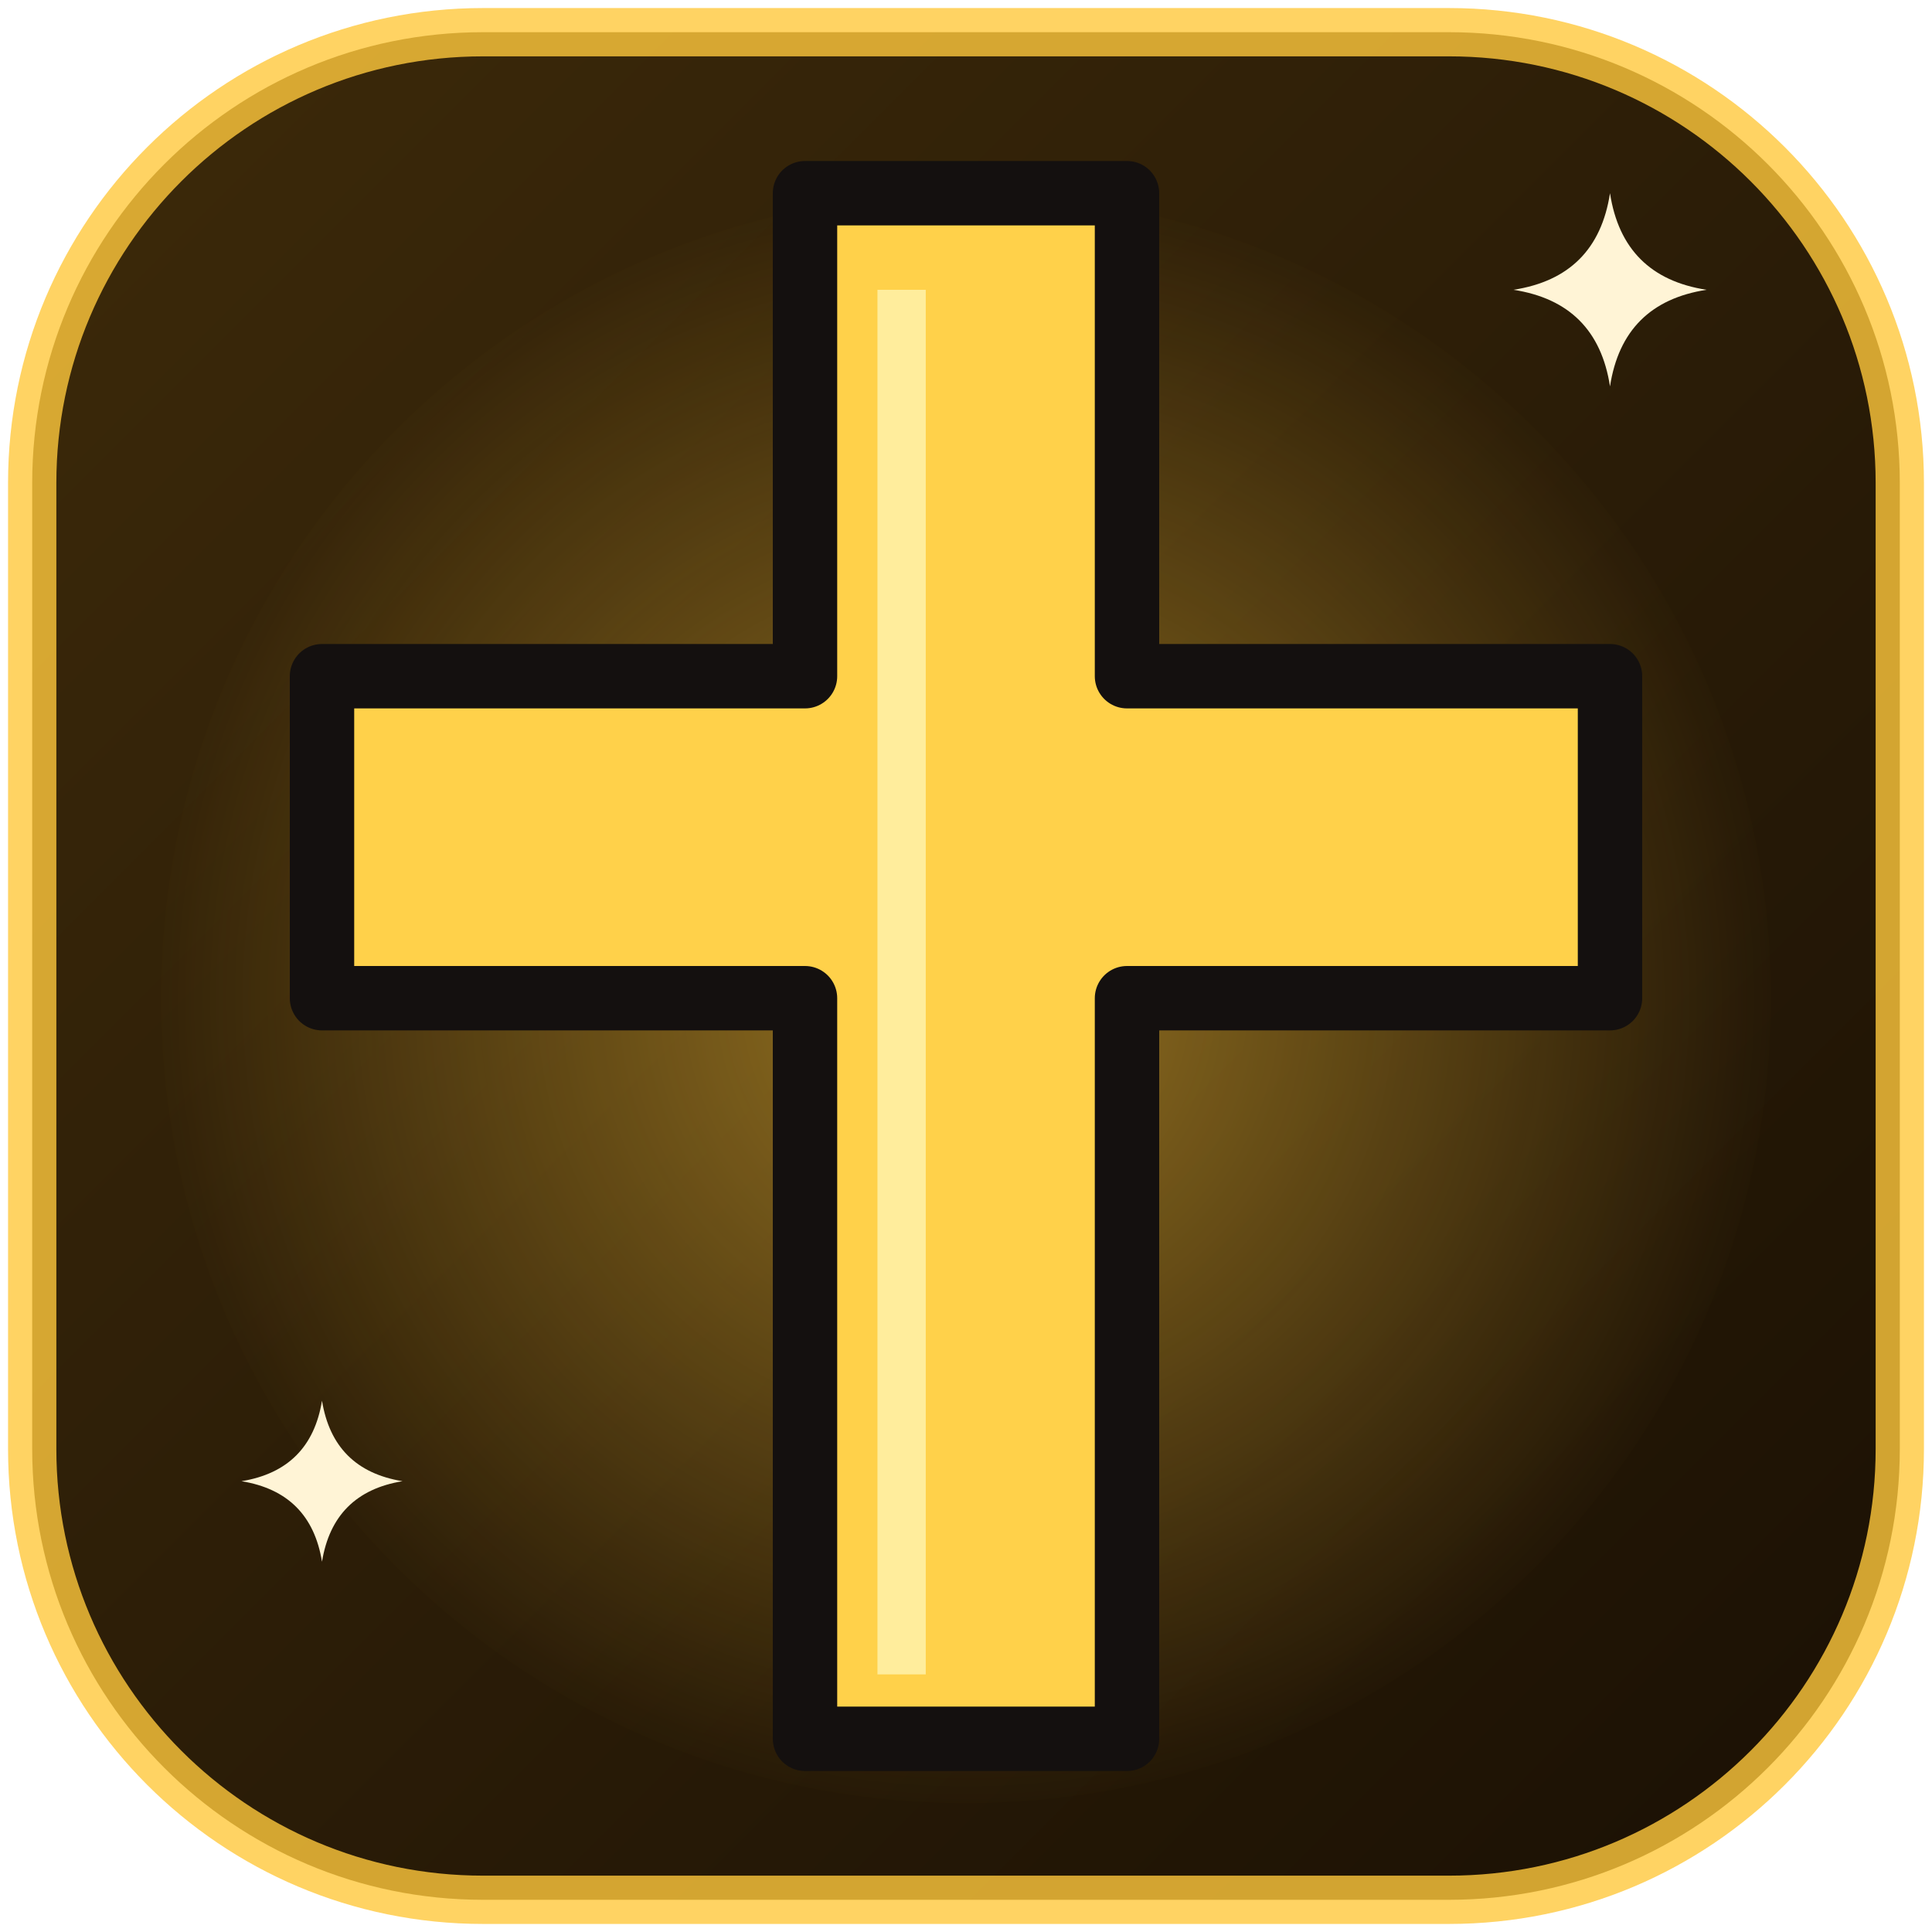
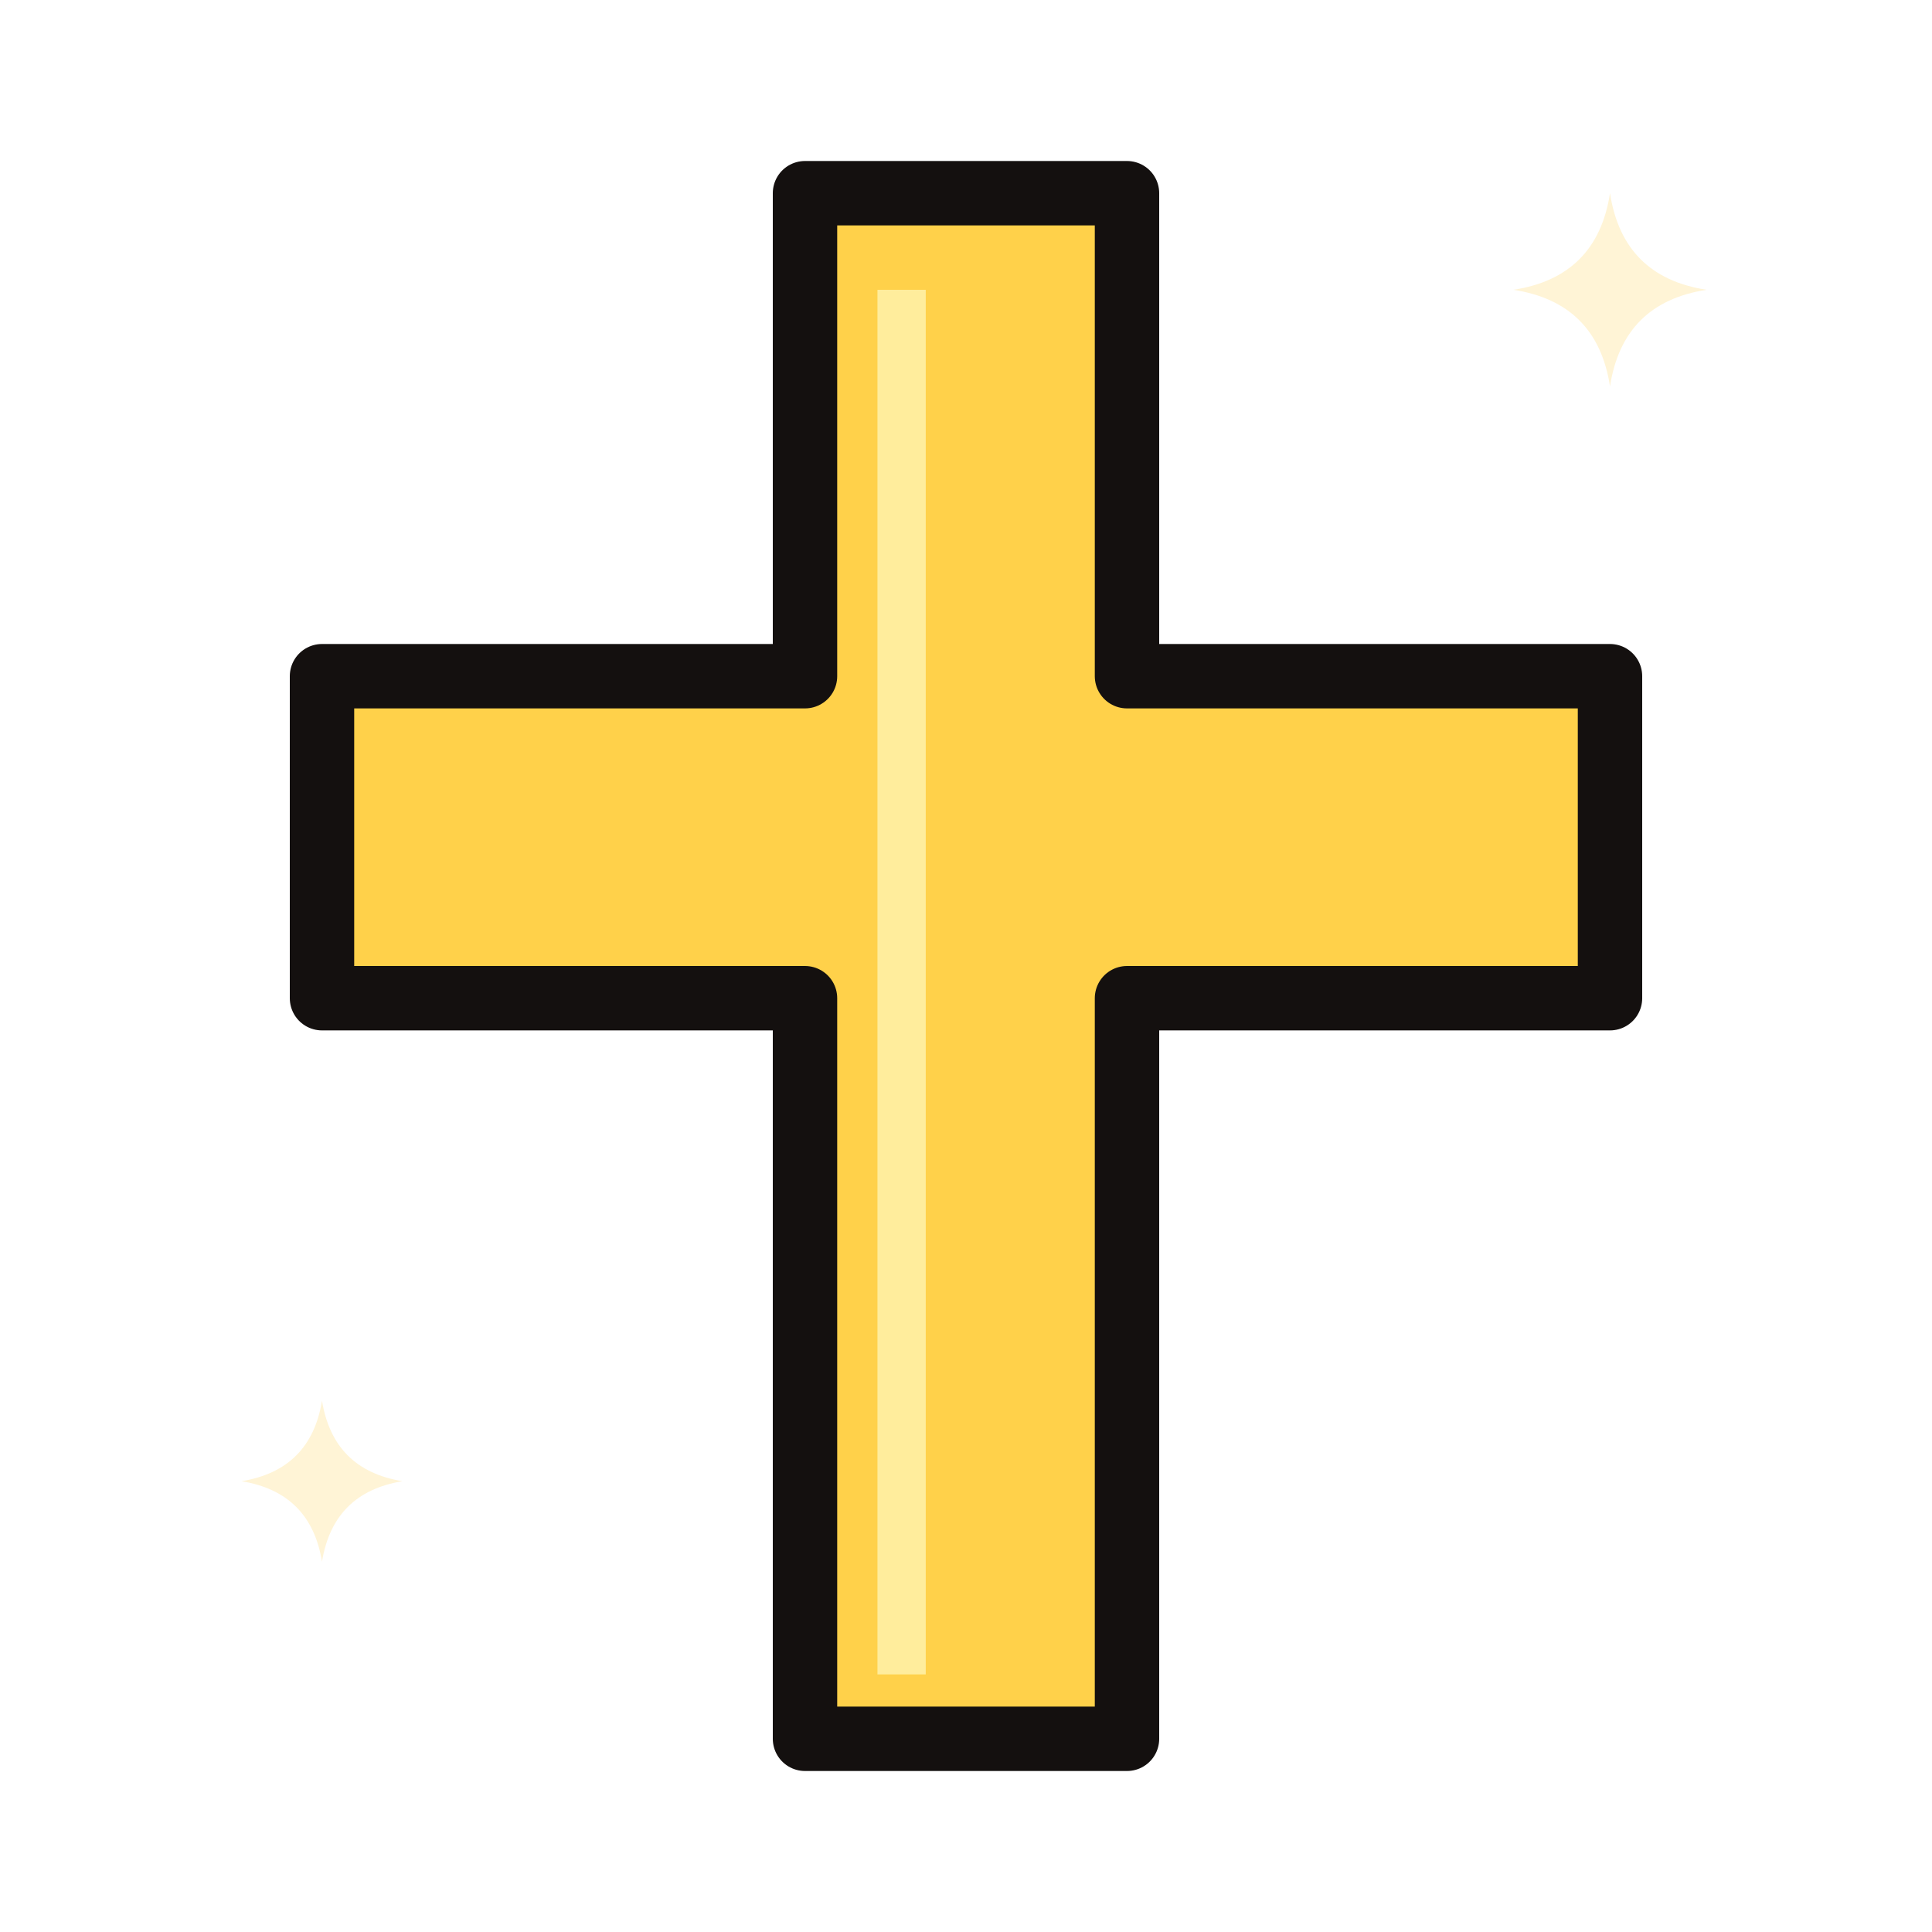
<svg xmlns="http://www.w3.org/2000/svg" viewBox="0 0 120 120">
  <defs>
    <linearGradient id="bcross" x1="0" y1="0" x2="1" y2="1">
      <stop offset="0" stop-color="#3d2a0a" />
      <stop offset="1" stop-color="#1a1004" />
    </linearGradient>
    <radialGradient id="gcross" cx=".5" cy=".5" r=".5">
      <stop offset="0" stop-color="#ffc83d" stop-opacity=".5" />
      <stop offset="1" stop-color="#ffc83d" stop-opacity="0" />
    </radialGradient>
  </defs>
-   <rect x="2" y="2" width="116" height="116" rx="28" fill="url(#bcross)" stroke="#ffc83d" stroke-opacity=".8" stroke-width="3" />
-   <circle cx="60" cy="62" r="50" fill="url(#gcross)" />
  <path d="M50 12 H70 V42 H100 V62 H70 V108 H50 V62 H20 V42 H50Z" fill="#ffd14a" stroke="#14100f" stroke-width="4" stroke-linejoin="round" stroke-linecap="round" />
  <path d="M56 18 V104" stroke="#fff4b0" stroke-width="3" opacity=".8" />
  <path d="M100 12 Q100.8 17.2 106 18 Q100.8 18.8 100 24 Q99.2 18.8 94 18 Q99.2 17.2 100 12Z" fill="#fff4d6" opacity="1" />
  <path d="M20 87 Q20.7 91.3 25 92 Q20.7 92.7 20 97 Q19.3 92.7 15 92 Q19.3 91.3 20 87Z" fill="#fff4d6" opacity="1" />
</svg>
